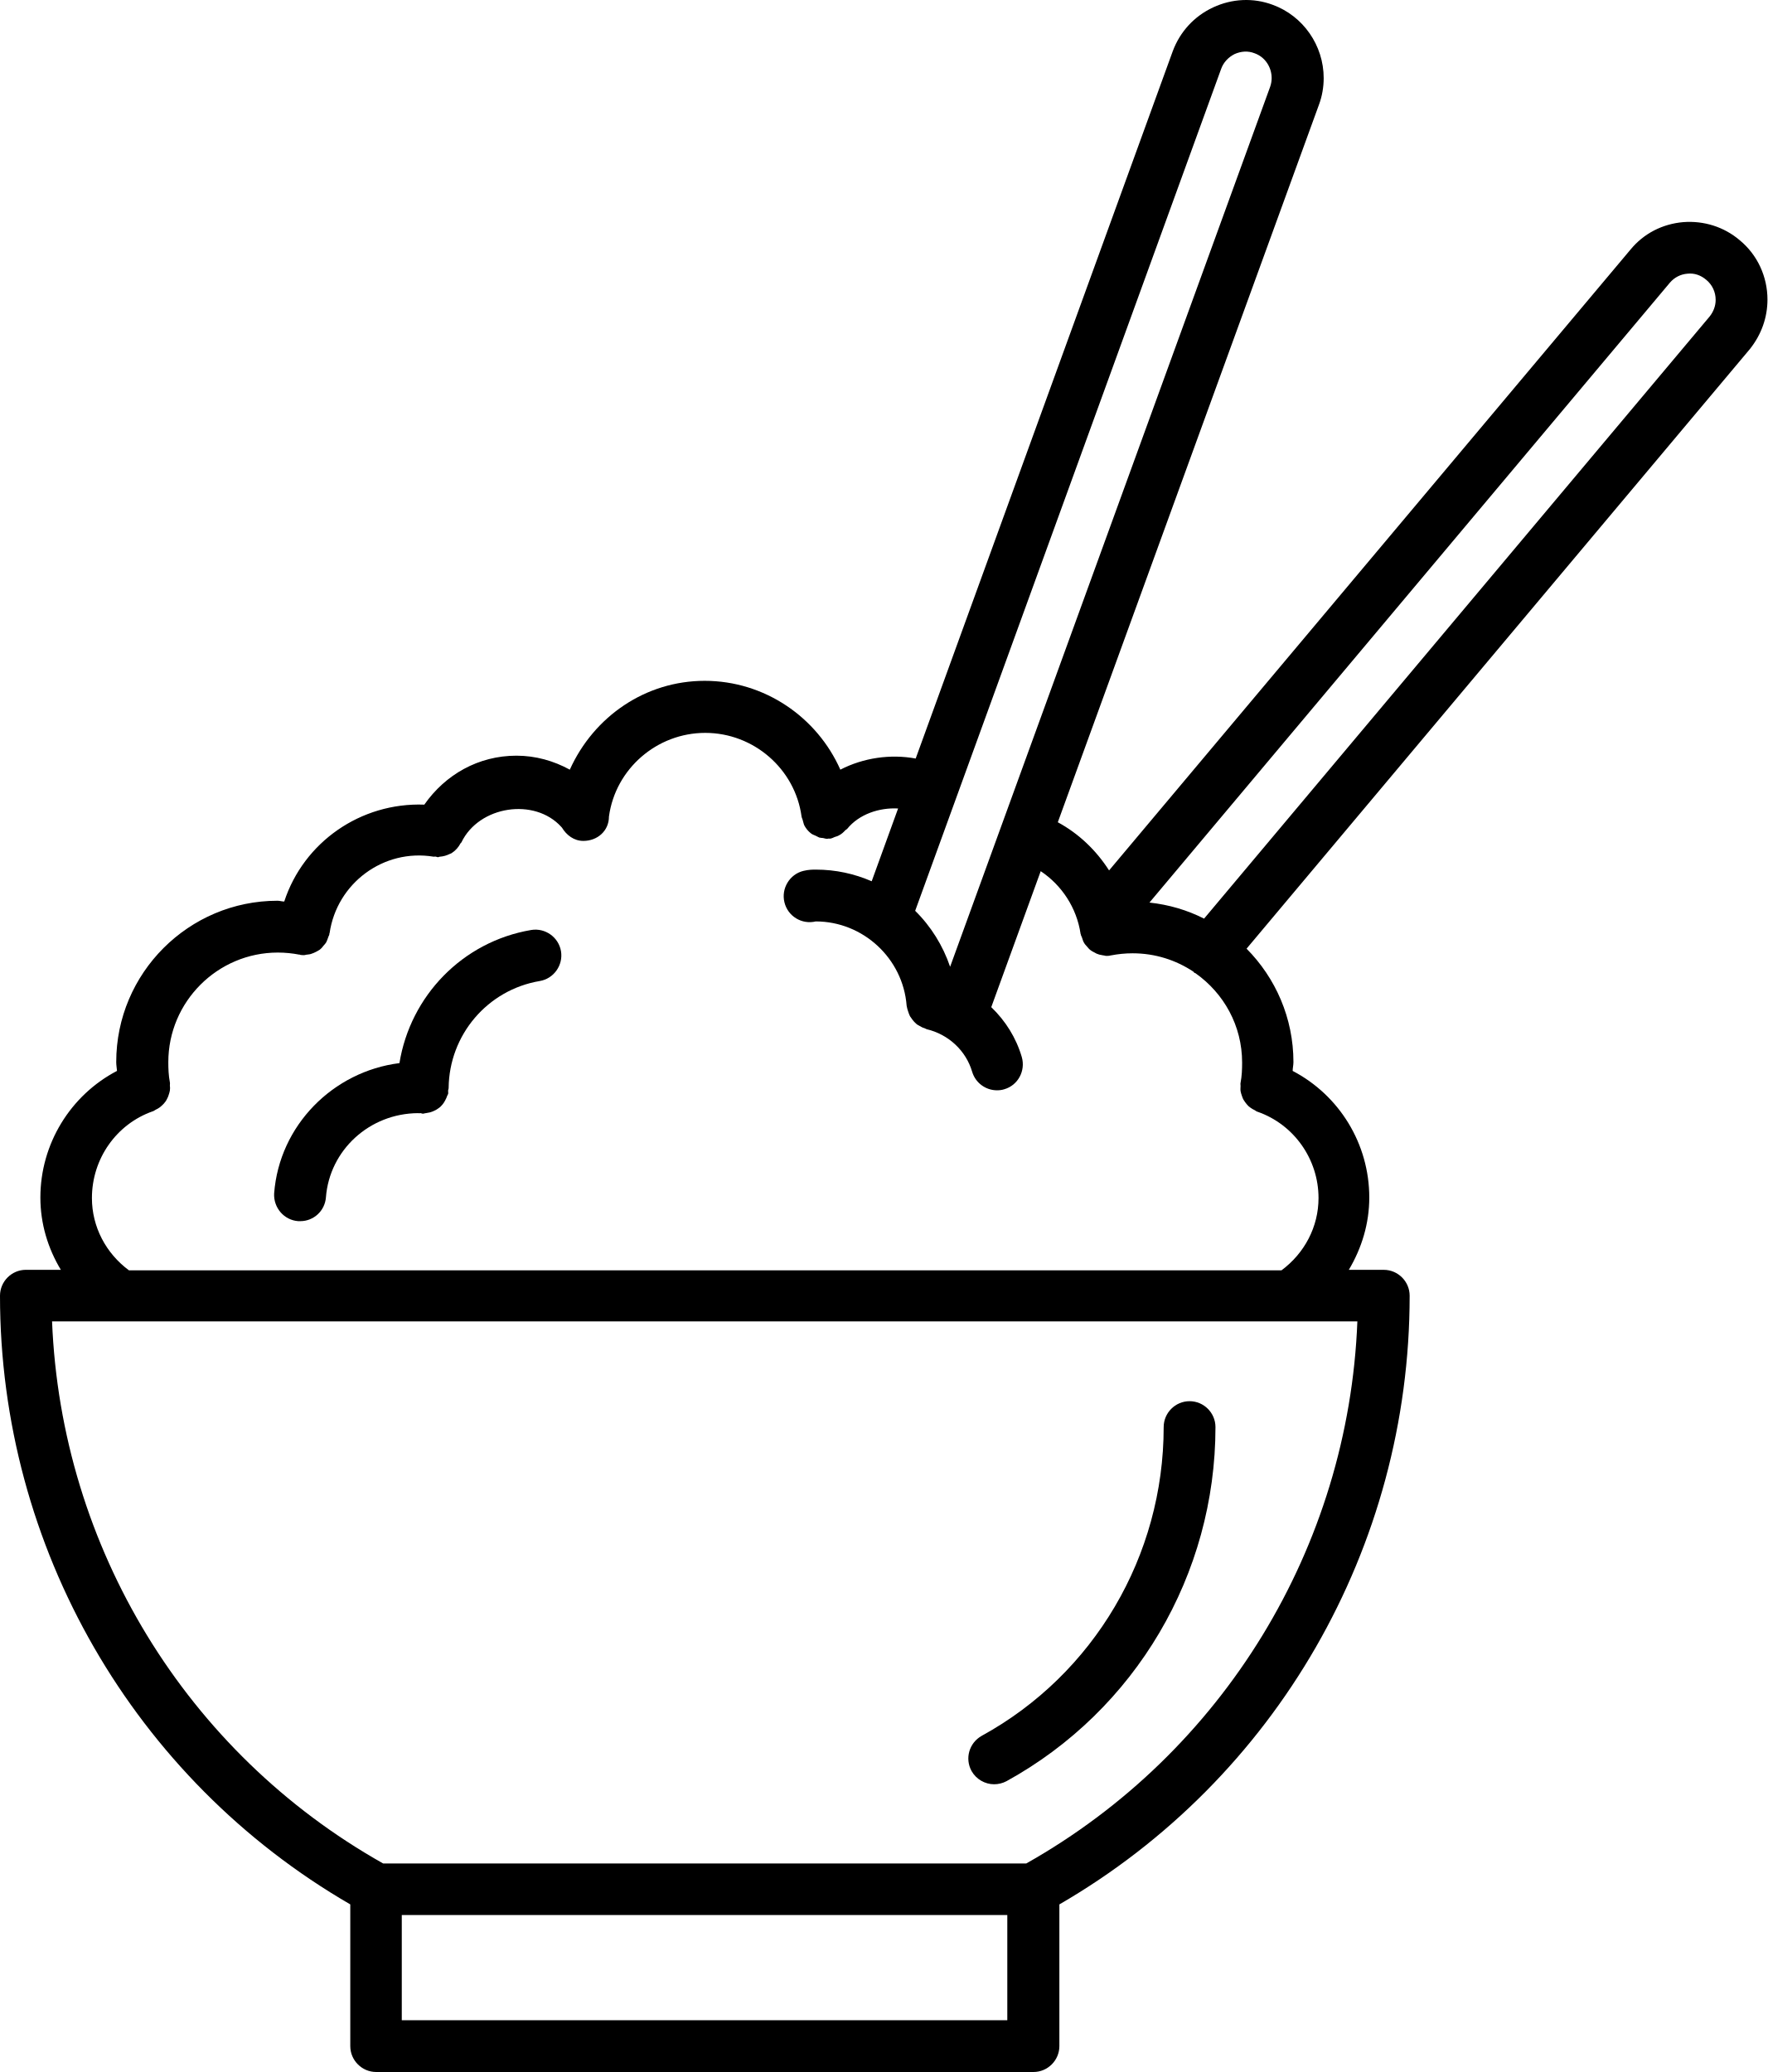
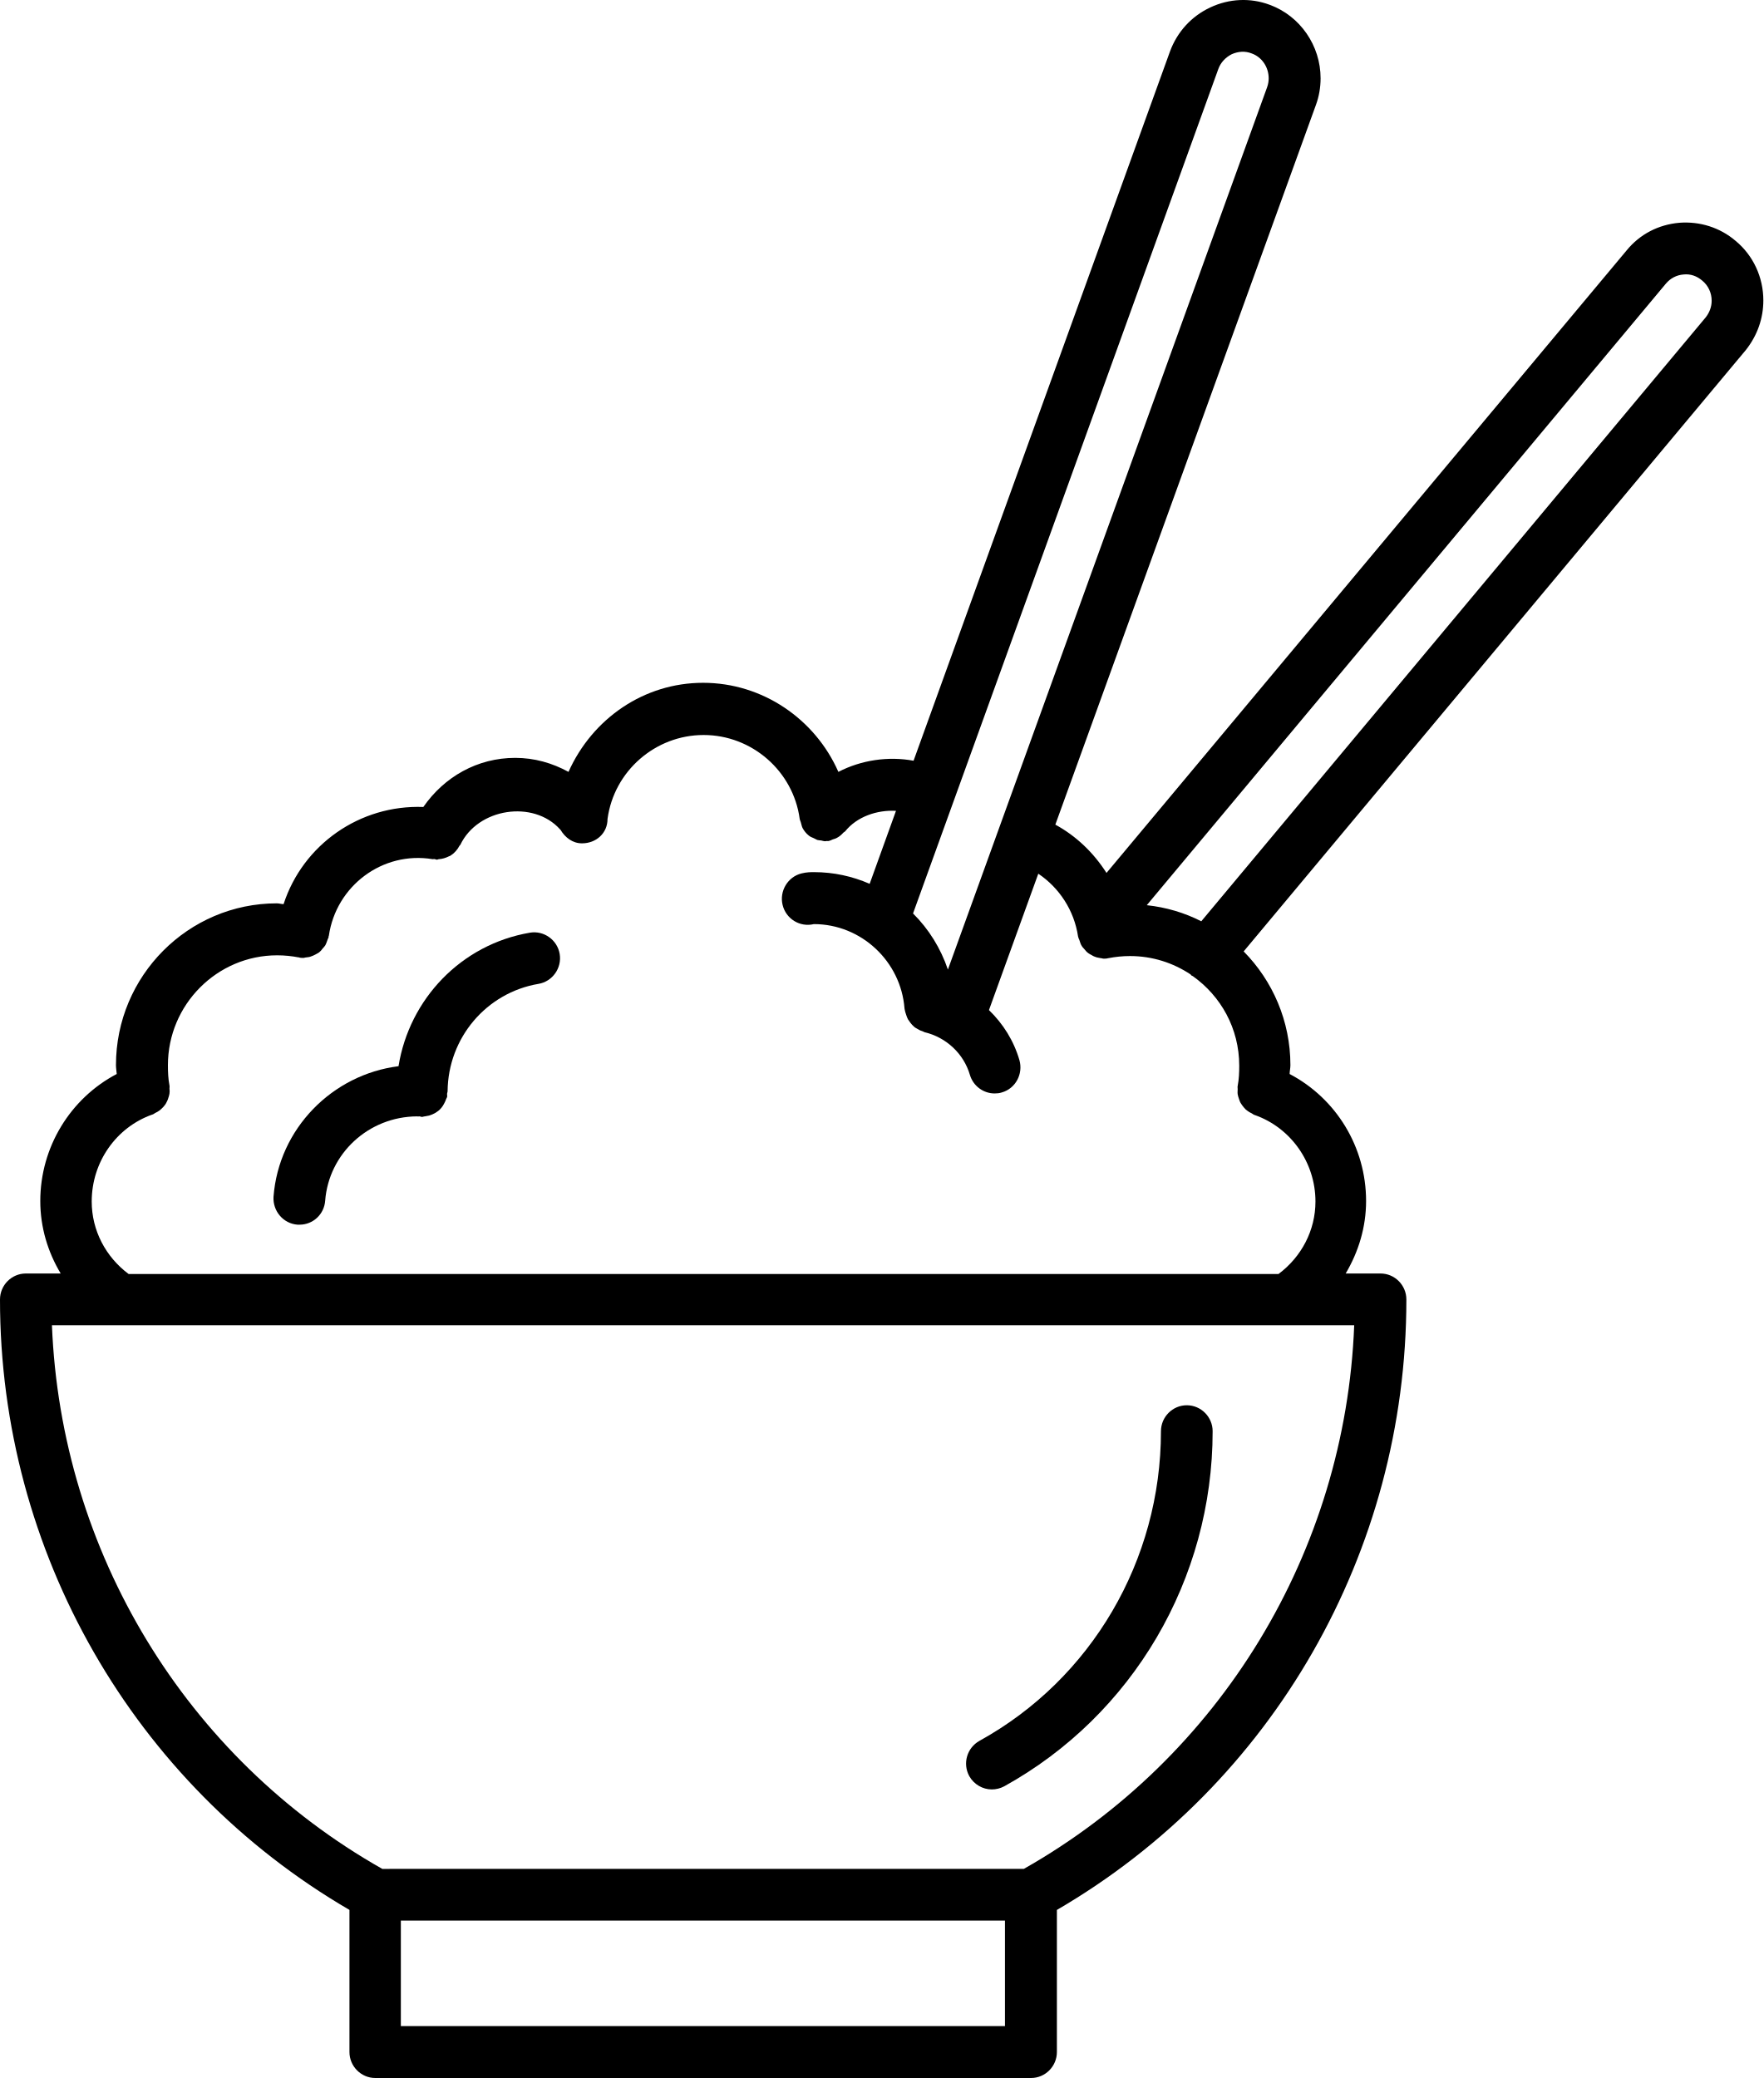
- <svg xmlns="http://www.w3.org/2000/svg" width="290" height="340" viewBox="0 0 290 340" fill="none">
-   <path d="M163.113 292.785C163.792 292.785 164.515 292.616 165.152 292.275C186.305 280.63 199.43 258.359 199.43 234.176C199.43 231.84 197.519 229.925 195.181 229.925C192.847 229.925 190.932 231.837 190.932 234.176C190.932 255.299 179.507 274.724 161.071 284.839C159.033 285.987 158.268 288.536 159.415 290.621C160.182 291.975 161.628 292.785 163.113 292.785L163.113 292.785Z" fill="black" />
-   <path d="M48.932 200.382H49.273C51.48 200.382 53.308 198.683 53.477 196.472C54.073 188.737 60.612 182.7 68.601 182.659C68.728 182.701 68.855 182.659 68.983 182.659C69.11 182.659 69.238 182.745 69.365 182.745H69.407C69.576 182.745 69.703 182.659 69.875 182.659C70.129 182.618 70.343 182.573 70.553 182.532C70.85 182.446 71.149 182.318 71.404 182.191C71.617 182.105 71.744 181.977 71.955 181.85C72.21 181.681 72.423 181.468 72.592 181.254C72.761 181.041 72.888 180.872 73.016 180.617C73.143 180.362 73.27 180.148 73.356 179.852C73.398 179.724 73.484 179.638 73.525 179.511C73.567 179.342 73.525 179.17 73.525 179.001C73.525 178.832 73.611 178.704 73.611 178.533C73.697 169.82 79.981 162.425 88.562 160.979C90.856 160.596 92.429 158.387 92.047 156.09C91.665 153.795 89.457 152.221 87.161 152.603C75.863 154.516 67.324 163.442 65.54 174.45C54.666 175.811 45.83 184.651 44.98 195.828C44.855 198.173 46.598 200.213 48.932 200.382H48.932Z" fill="black" />
-   <path d="M57.473 312.503V335.749C57.473 338.085 59.384 340 61.722 340H169.57C171.904 340 173.819 338.088 173.819 335.749V312.5C209.33 291.928 231.292 253.932 231.292 212.621C231.292 210.285 229.381 208.37 227.043 208.37H221.31C223.434 204.8 224.667 200.763 224.667 196.511C224.667 187.671 219.74 179.722 212.095 175.728C212.095 175.26 212.223 174.794 212.223 174.285C212.223 167.06 209.292 160.472 204.533 155.67L287.153 57.233C289.022 54.852 290 52.089 290 49.157C290 45.374 288.344 41.805 285.455 39.424C282.865 37.215 279.549 36.193 276.195 36.448C272.755 36.744 269.697 38.318 267.528 40.954L181.974 142.829C179.849 139.514 177.005 136.793 173.562 134.925L216.422 17.15C216.931 15.789 217.186 14.259 217.186 12.816C217.186 7.462 213.829 2.615 208.819 0.788C205.634 -0.401 202.149 -0.232 199.05 1.212C195.947 2.655 193.612 5.208 192.424 8.395L150.243 124.47C146.122 123.705 141.663 124.342 137.881 126.296C134.059 117.669 125.437 111.719 115.623 111.719C105.937 111.719 97.442 117.541 93.492 126.296C90.858 124.852 87.886 124.001 84.743 124.001C78.499 124.001 73.063 127.105 69.619 132.036C59.169 131.653 49.823 138.199 46.638 147.932C46.256 147.932 45.915 147.805 45.533 147.805C30.963 147.805 19.07 159.663 19.07 174.282C19.07 174.751 19.156 175.216 19.197 175.726C11.553 179.722 6.625 187.712 6.625 196.509C6.625 200.801 7.858 204.84 9.982 208.367H4.249C1.914 208.367 2.99745e-07 210.279 2.99745e-07 212.619C-0.003 253.884 21.959 291.922 57.471 312.497L57.473 312.503ZM165.321 331.5H65.923V314.246H165.275V331.5H165.321ZM273.98 46.398C274.703 45.547 275.722 44.996 276.869 44.91C278.016 44.782 279.076 45.165 279.971 45.93C280.949 46.736 281.5 47.928 281.5 49.203C281.5 50.181 281.159 51.115 280.522 51.924L197.562 150.74C194.8 149.338 191.784 148.446 188.599 148.105L273.98 46.398ZM200.367 11.29C200.749 10.229 201.555 9.378 202.574 8.868C203.635 8.4 204.782 8.317 205.846 8.741C207.543 9.337 208.649 10.994 208.649 12.82C208.649 13.289 208.563 13.799 208.394 14.264L155.892 158.64C154.704 155.154 152.748 152.011 150.159 149.458L200.367 11.29ZM25.063 182.359C25.232 182.318 25.359 182.19 25.531 182.104C25.786 181.977 26.041 181.849 26.254 181.68C26.468 181.511 26.636 181.339 26.85 181.129C27.019 180.915 27.191 180.746 27.318 180.491C27.445 180.236 27.573 180.023 27.659 179.726C27.745 179.471 27.828 179.217 27.872 178.962C27.913 178.665 27.913 178.41 27.872 178.111C27.872 177.942 27.913 177.77 27.872 177.601C27.659 176.495 27.617 175.392 27.617 174.286C27.617 164.384 35.689 156.308 45.585 156.308C46.818 156.308 48.006 156.436 49.111 156.649H49.197C49.239 156.649 49.239 156.691 49.283 156.691C49.496 156.732 49.707 156.732 49.879 156.732C50.047 156.732 50.219 156.646 50.388 156.646C50.643 156.605 50.856 156.605 51.067 156.519C51.363 156.433 51.618 156.305 51.873 156.178C52.086 156.05 52.296 155.964 52.468 155.837C52.682 155.668 52.892 155.454 53.064 155.199C53.233 155.03 53.36 154.858 53.487 154.689C53.656 154.393 53.742 154.093 53.87 153.755C53.911 153.587 54.039 153.459 54.039 153.287V153.201C54.039 153.16 54.08 153.16 54.08 153.115C55.268 144.953 62.916 139.217 71.156 140.577C71.284 140.577 71.411 140.536 71.538 140.577C71.624 140.577 71.752 140.663 71.835 140.663C71.962 140.663 72.048 140.577 72.175 140.577C72.771 140.536 73.322 140.364 73.832 140.109C73.959 140.067 74.087 140.023 74.172 139.94C74.768 139.557 75.233 139.006 75.574 138.368C75.615 138.327 75.66 138.283 75.701 138.241C78.59 132.205 87.723 130.847 92.099 135.691C92.099 135.733 92.14 135.733 92.184 135.777C92.949 137.052 94.182 137.986 95.71 137.986C98.045 137.986 99.915 136.329 99.915 133.99C100.976 126.169 107.773 120.26 115.717 120.26C123.661 120.26 130.458 126.169 131.518 133.99C131.56 134.245 131.687 134.414 131.732 134.669C131.818 134.924 131.859 135.22 131.987 135.475C132.241 135.943 132.582 136.367 133.006 136.708C133.261 136.922 133.516 137.005 133.812 137.132C134.025 137.218 134.194 137.346 134.407 137.429C134.621 137.47 134.831 137.515 135.044 137.515C135.258 137.556 135.468 137.642 135.723 137.642C135.809 137.642 135.892 137.601 135.978 137.601C136.105 137.601 136.191 137.642 136.274 137.601C136.529 137.559 136.742 137.432 136.953 137.346C137.207 137.26 137.421 137.218 137.631 137.091C138.055 136.877 138.396 136.581 138.692 136.24C138.778 136.154 138.905 136.112 138.988 136.026C140.941 133.604 144.256 132.498 147.356 132.667L143.024 144.609C140.176 143.376 137.118 142.697 133.847 142.697C133.379 142.697 132.659 142.697 131.808 142.91C129.556 143.462 128.155 145.801 128.706 148.054C129.257 150.348 131.554 151.751 133.847 151.199C141.619 151.199 148.161 157.277 148.757 165.012C148.757 165.097 148.798 165.139 148.798 165.225C148.84 165.48 148.926 165.735 149.011 165.99C149.097 166.245 149.18 166.5 149.308 166.755C149.435 166.968 149.604 167.137 149.731 167.351C149.9 167.564 150.072 167.775 150.327 167.988C150.496 168.157 150.709 168.243 150.923 168.37C151.177 168.539 151.474 168.667 151.773 168.753C151.859 168.794 151.942 168.839 152.028 168.88C155.64 169.731 158.484 172.408 159.503 175.85C160.055 177.721 161.755 178.91 163.581 178.91C163.963 178.91 164.387 178.868 164.769 178.741C167.021 178.103 168.295 175.723 167.658 173.47C166.724 170.283 164.982 167.52 162.644 165.266L170.757 142.954C174.197 145.249 176.662 148.946 177.299 153.239C177.299 153.28 177.341 153.28 177.341 153.325V153.411C177.382 153.538 177.468 153.666 177.509 153.793C177.637 154.176 177.723 154.517 177.933 154.813C178.019 154.982 178.188 155.11 178.315 155.282C178.529 155.537 178.739 155.792 178.994 155.961C179.163 156.088 179.335 156.174 179.504 156.257C179.758 156.426 180.055 156.553 180.354 156.639C180.567 156.681 180.778 156.725 180.991 156.767C181.16 156.767 181.332 156.853 181.501 156.853C181.714 156.853 181.924 156.853 182.138 156.811C182.179 156.811 182.179 156.77 182.224 156.77H182.31C183.415 156.556 184.603 156.429 185.835 156.429C189.53 156.429 192.929 157.535 195.818 159.447C195.859 159.489 195.859 159.533 195.904 159.575C195.99 159.66 196.073 159.66 196.158 159.702C200.79 162.975 203.803 168.287 203.803 174.365C203.803 175.471 203.761 176.574 203.548 177.68C203.507 177.849 203.548 178.02 203.548 178.189C203.548 178.486 203.507 178.741 203.548 179.04C203.59 179.295 203.676 179.55 203.761 179.805C203.847 180.06 203.93 180.315 204.102 180.57C204.23 180.784 204.399 180.994 204.57 181.208C204.739 181.421 204.911 181.59 205.166 181.759C205.379 181.928 205.634 182.055 205.889 182.183C206.058 182.269 206.144 182.396 206.357 182.438C212.304 184.519 216.339 190.214 216.339 196.591C216.339 201.308 214.046 205.645 210.265 208.45L21.156 208.452C17.375 205.648 15.082 201.314 15.082 196.594C15.082 190.134 19.114 184.438 25.061 182.357L25.063 182.359ZM222.713 216.826C221.27 253.888 200.71 287.549 168.384 305.784L62.872 305.786C30.546 287.595 10.03 253.893 8.542 216.829L222.713 216.826Z" fill="black" />
+ <svg xmlns="http://www.w3.org/2000/svg" width="84" height="99" viewBox="0 0 84 99" fill="none">
+   <path d="M47.246 85.252C47.443 85.252 47.653 85.203 47.837 85.104C53.964 81.713 57.766 75.228 57.766 68.187C57.766 67.506 57.212 66.949 56.535 66.949C55.859 66.949 55.304 67.505 55.304 68.187C55.304 74.337 51.995 79.993 46.655 82.939C46.065 83.273 45.843 84.015 46.175 84.622C46.398 85.016 46.816 85.252 47.246 85.252L47.246 85.252Z" fill="black" />
+   <path d="M14.173 58.346H14.272C14.912 58.346 15.441 57.852 15.49 57.208C15.662 54.956 17.557 53.198 19.87 53.186C19.907 53.198 19.944 53.186 19.981 53.186C20.018 53.186 20.055 53.211 20.092 53.211H20.104C20.153 53.211 20.19 53.186 20.24 53.186C20.313 53.174 20.375 53.161 20.436 53.149C20.522 53.124 20.609 53.087 20.682 53.05C20.744 53.025 20.781 52.988 20.842 52.95C20.916 52.901 20.978 52.839 21.027 52.777C21.076 52.715 21.112 52.666 21.149 52.591C21.186 52.517 21.223 52.455 21.248 52.369C21.26 52.331 21.285 52.306 21.297 52.269C21.309 52.22 21.297 52.17 21.297 52.121C21.297 52.072 21.322 52.035 21.322 51.984C21.347 49.447 23.167 47.294 25.653 46.873C26.317 46.762 26.773 46.119 26.662 45.45C26.551 44.782 25.912 44.323 25.247 44.434C21.974 44.991 19.501 47.59 18.984 50.796C15.834 51.192 13.275 53.766 13.029 57.021C12.993 57.703 13.497 58.297 14.174 58.346H14.173Z" fill="black" />
+   <path d="M16.647 90.993V97.762C16.647 98.442 17.201 99 17.878 99H49.117C49.793 99 50.347 98.443 50.347 97.762V90.993C60.633 85.003 66.995 73.939 66.995 61.91C66.995 61.23 66.442 60.672 65.764 60.672H64.104C64.719 59.633 65.076 58.457 65.076 57.219C65.076 54.645 63.649 52.331 61.434 51.168C61.434 51.032 61.471 50.896 61.471 50.748C61.471 48.644 60.623 46.726 59.244 45.327L83.175 16.665C83.717 15.972 84 15.167 84 14.313C84 13.212 83.52 12.172 82.683 11.479C81.933 10.836 80.973 10.539 80.001 10.613C79.005 10.699 78.119 11.157 77.491 11.925L52.71 41.588C52.094 40.623 51.27 39.831 50.273 39.287L62.688 4.994C62.835 4.597 62.909 4.152 62.909 3.732C62.909 2.173 61.937 0.761 60.485 0.229C59.563 -0.117 58.553 -0.068 57.656 0.353C56.757 0.773 56.081 1.516 55.737 2.444L43.519 36.243C42.325 36.02 41.033 36.206 39.938 36.774C38.831 34.262 36.334 32.53 33.491 32.53C30.685 32.53 28.224 34.225 27.081 36.774C26.317 36.354 25.457 36.106 24.546 36.106C22.738 36.106 21.163 37.01 20.166 38.446C17.139 38.334 14.431 40.24 13.509 43.074C13.398 43.074 13.3 43.037 13.189 43.037C8.969 43.037 5.524 46.49 5.524 50.747C5.524 50.883 5.549 51.019 5.561 51.167C3.346 52.331 1.919 54.657 1.919 57.219C1.919 58.469 2.276 59.645 2.891 60.672H1.231C0.554 60.672 8.68227e-08 61.228 8.68227e-08 61.91C-0.001 73.925 6.36 85.001 16.647 90.992L16.647 90.993ZM47.886 96.525H19.095V91.501H47.873V96.525H47.886ZM79.36 13.51C79.569 13.262 79.864 13.102 80.197 13.077C80.529 13.04 80.836 13.151 81.095 13.374C81.378 13.608 81.538 13.956 81.538 14.327C81.538 14.612 81.439 14.883 81.255 15.119L57.225 43.892C56.425 43.484 55.551 43.224 54.629 43.125L79.36 13.51ZM58.037 3.287C58.148 2.978 58.382 2.731 58.677 2.582C58.984 2.446 59.316 2.422 59.624 2.545C60.116 2.719 60.436 3.201 60.436 3.733C60.436 3.869 60.411 4.018 60.362 4.153L45.155 46.192C44.811 45.177 44.244 44.262 43.494 43.519L58.037 3.287ZM7.26 53.099C7.309 53.087 7.345 53.05 7.395 53.024C7.469 52.987 7.543 52.95 7.605 52.901C7.666 52.852 7.715 52.802 7.777 52.74C7.826 52.678 7.876 52.629 7.913 52.555C7.95 52.481 7.987 52.418 8.011 52.332C8.036 52.258 8.06 52.184 8.073 52.109C8.085 52.023 8.085 51.949 8.073 51.862C8.073 51.812 8.085 51.762 8.073 51.713C8.011 51.391 7.999 51.07 7.999 50.748C7.999 47.865 10.337 45.513 13.204 45.513C13.561 45.513 13.905 45.55 14.225 45.612H14.25C14.262 45.612 14.262 45.625 14.275 45.625C14.337 45.637 14.398 45.637 14.448 45.637C14.496 45.637 14.546 45.612 14.595 45.612C14.669 45.6 14.731 45.6 14.792 45.575C14.878 45.55 14.951 45.512 15.025 45.475C15.087 45.438 15.148 45.413 15.198 45.376C15.259 45.327 15.32 45.265 15.37 45.19C15.419 45.141 15.456 45.091 15.493 45.042C15.542 44.956 15.567 44.868 15.604 44.77C15.616 44.721 15.653 44.684 15.653 44.634V44.609C15.653 44.596 15.665 44.596 15.665 44.584C16.009 42.207 18.224 40.537 20.611 40.933C20.648 40.933 20.685 40.921 20.721 40.933C20.746 40.933 20.783 40.958 20.807 40.958C20.844 40.958 20.869 40.933 20.906 40.933C21.078 40.921 21.238 40.871 21.386 40.796C21.423 40.784 21.46 40.771 21.485 40.747C21.657 40.636 21.792 40.475 21.89 40.29C21.902 40.278 21.915 40.265 21.927 40.252C22.764 38.495 25.409 38.1 26.677 39.51C26.677 39.522 26.689 39.522 26.702 39.535C26.923 39.906 27.28 40.178 27.723 40.178C28.399 40.178 28.941 39.696 28.941 39.015C29.248 36.737 31.217 35.017 33.518 35.017C35.819 35.017 37.788 36.737 38.095 39.015C38.107 39.089 38.144 39.138 38.157 39.212C38.182 39.287 38.194 39.373 38.231 39.447C38.304 39.584 38.403 39.707 38.526 39.806C38.6 39.868 38.673 39.893 38.759 39.93C38.821 39.955 38.87 39.992 38.932 40.016C38.994 40.028 39.054 40.041 39.116 40.041C39.178 40.053 39.239 40.078 39.313 40.078C39.338 40.078 39.362 40.066 39.387 40.066C39.424 40.066 39.449 40.078 39.472 40.066C39.546 40.054 39.608 40.017 39.669 39.992C39.743 39.967 39.805 39.955 39.866 39.918C39.988 39.855 40.087 39.769 40.173 39.67C40.198 39.645 40.235 39.633 40.259 39.608C40.824 38.902 41.785 38.58 42.682 38.63L41.428 42.107C40.603 41.748 39.717 41.55 38.77 41.55C38.634 41.55 38.425 41.55 38.179 41.612C37.527 41.773 37.121 42.454 37.28 43.11C37.44 43.778 38.105 44.186 38.77 44.026C41.021 44.026 42.916 45.795 43.088 48.047C43.088 48.072 43.1 48.085 43.1 48.11C43.112 48.184 43.137 48.258 43.162 48.332C43.187 48.407 43.211 48.481 43.248 48.555C43.285 48.617 43.334 48.666 43.37 48.729C43.419 48.791 43.469 48.852 43.543 48.914C43.592 48.963 43.654 48.988 43.715 49.026C43.789 49.075 43.875 49.112 43.962 49.137C43.987 49.149 44.011 49.162 44.036 49.174C45.082 49.422 45.906 50.201 46.201 51.203C46.361 51.748 46.853 52.094 47.382 52.094C47.493 52.094 47.615 52.082 47.726 52.045C48.378 51.859 48.747 51.166 48.563 50.51C48.293 49.582 47.788 48.778 47.111 48.122L49.461 41.625C50.457 42.293 51.171 43.37 51.356 44.62C51.356 44.632 51.368 44.632 51.368 44.645V44.67C51.38 44.707 51.404 44.744 51.416 44.781C51.453 44.892 51.478 44.992 51.539 45.078C51.564 45.127 51.613 45.164 51.65 45.214C51.712 45.289 51.773 45.363 51.846 45.412C51.895 45.449 51.945 45.474 51.994 45.498C52.068 45.548 52.154 45.585 52.24 45.61C52.302 45.622 52.363 45.635 52.425 45.647C52.474 45.647 52.524 45.672 52.573 45.672C52.634 45.672 52.695 45.672 52.757 45.66C52.769 45.66 52.769 45.648 52.782 45.648H52.807C53.127 45.586 53.471 45.548 53.828 45.548C54.898 45.548 55.883 45.87 56.72 46.427C56.732 46.439 56.732 46.452 56.745 46.464C56.769 46.489 56.793 46.489 56.818 46.502C58.16 47.455 59.033 49.001 59.033 50.771C59.033 51.093 59.021 51.414 58.959 51.736C58.947 51.785 58.959 51.835 58.959 51.885C58.959 51.971 58.947 52.045 58.959 52.132C58.971 52.207 58.996 52.281 59.021 52.355C59.045 52.429 59.069 52.504 59.119 52.578C59.156 52.64 59.205 52.701 59.255 52.763C59.304 52.825 59.354 52.875 59.427 52.924C59.489 52.973 59.563 53.01 59.637 53.047C59.686 53.072 59.711 53.109 59.772 53.122C61.495 53.728 62.664 55.386 62.664 57.243C62.664 58.616 61.999 59.879 60.904 60.696L6.128 60.697C5.033 59.88 4.369 58.618 4.369 57.243C4.369 55.362 5.537 53.704 7.259 53.098L7.26 53.099ZM64.51 63.135C64.092 73.926 58.137 83.728 48.773 89.037L18.211 89.038C8.848 83.741 2.905 73.928 2.474 63.136L64.51 63.135Z" fill="black" />
</svg>
